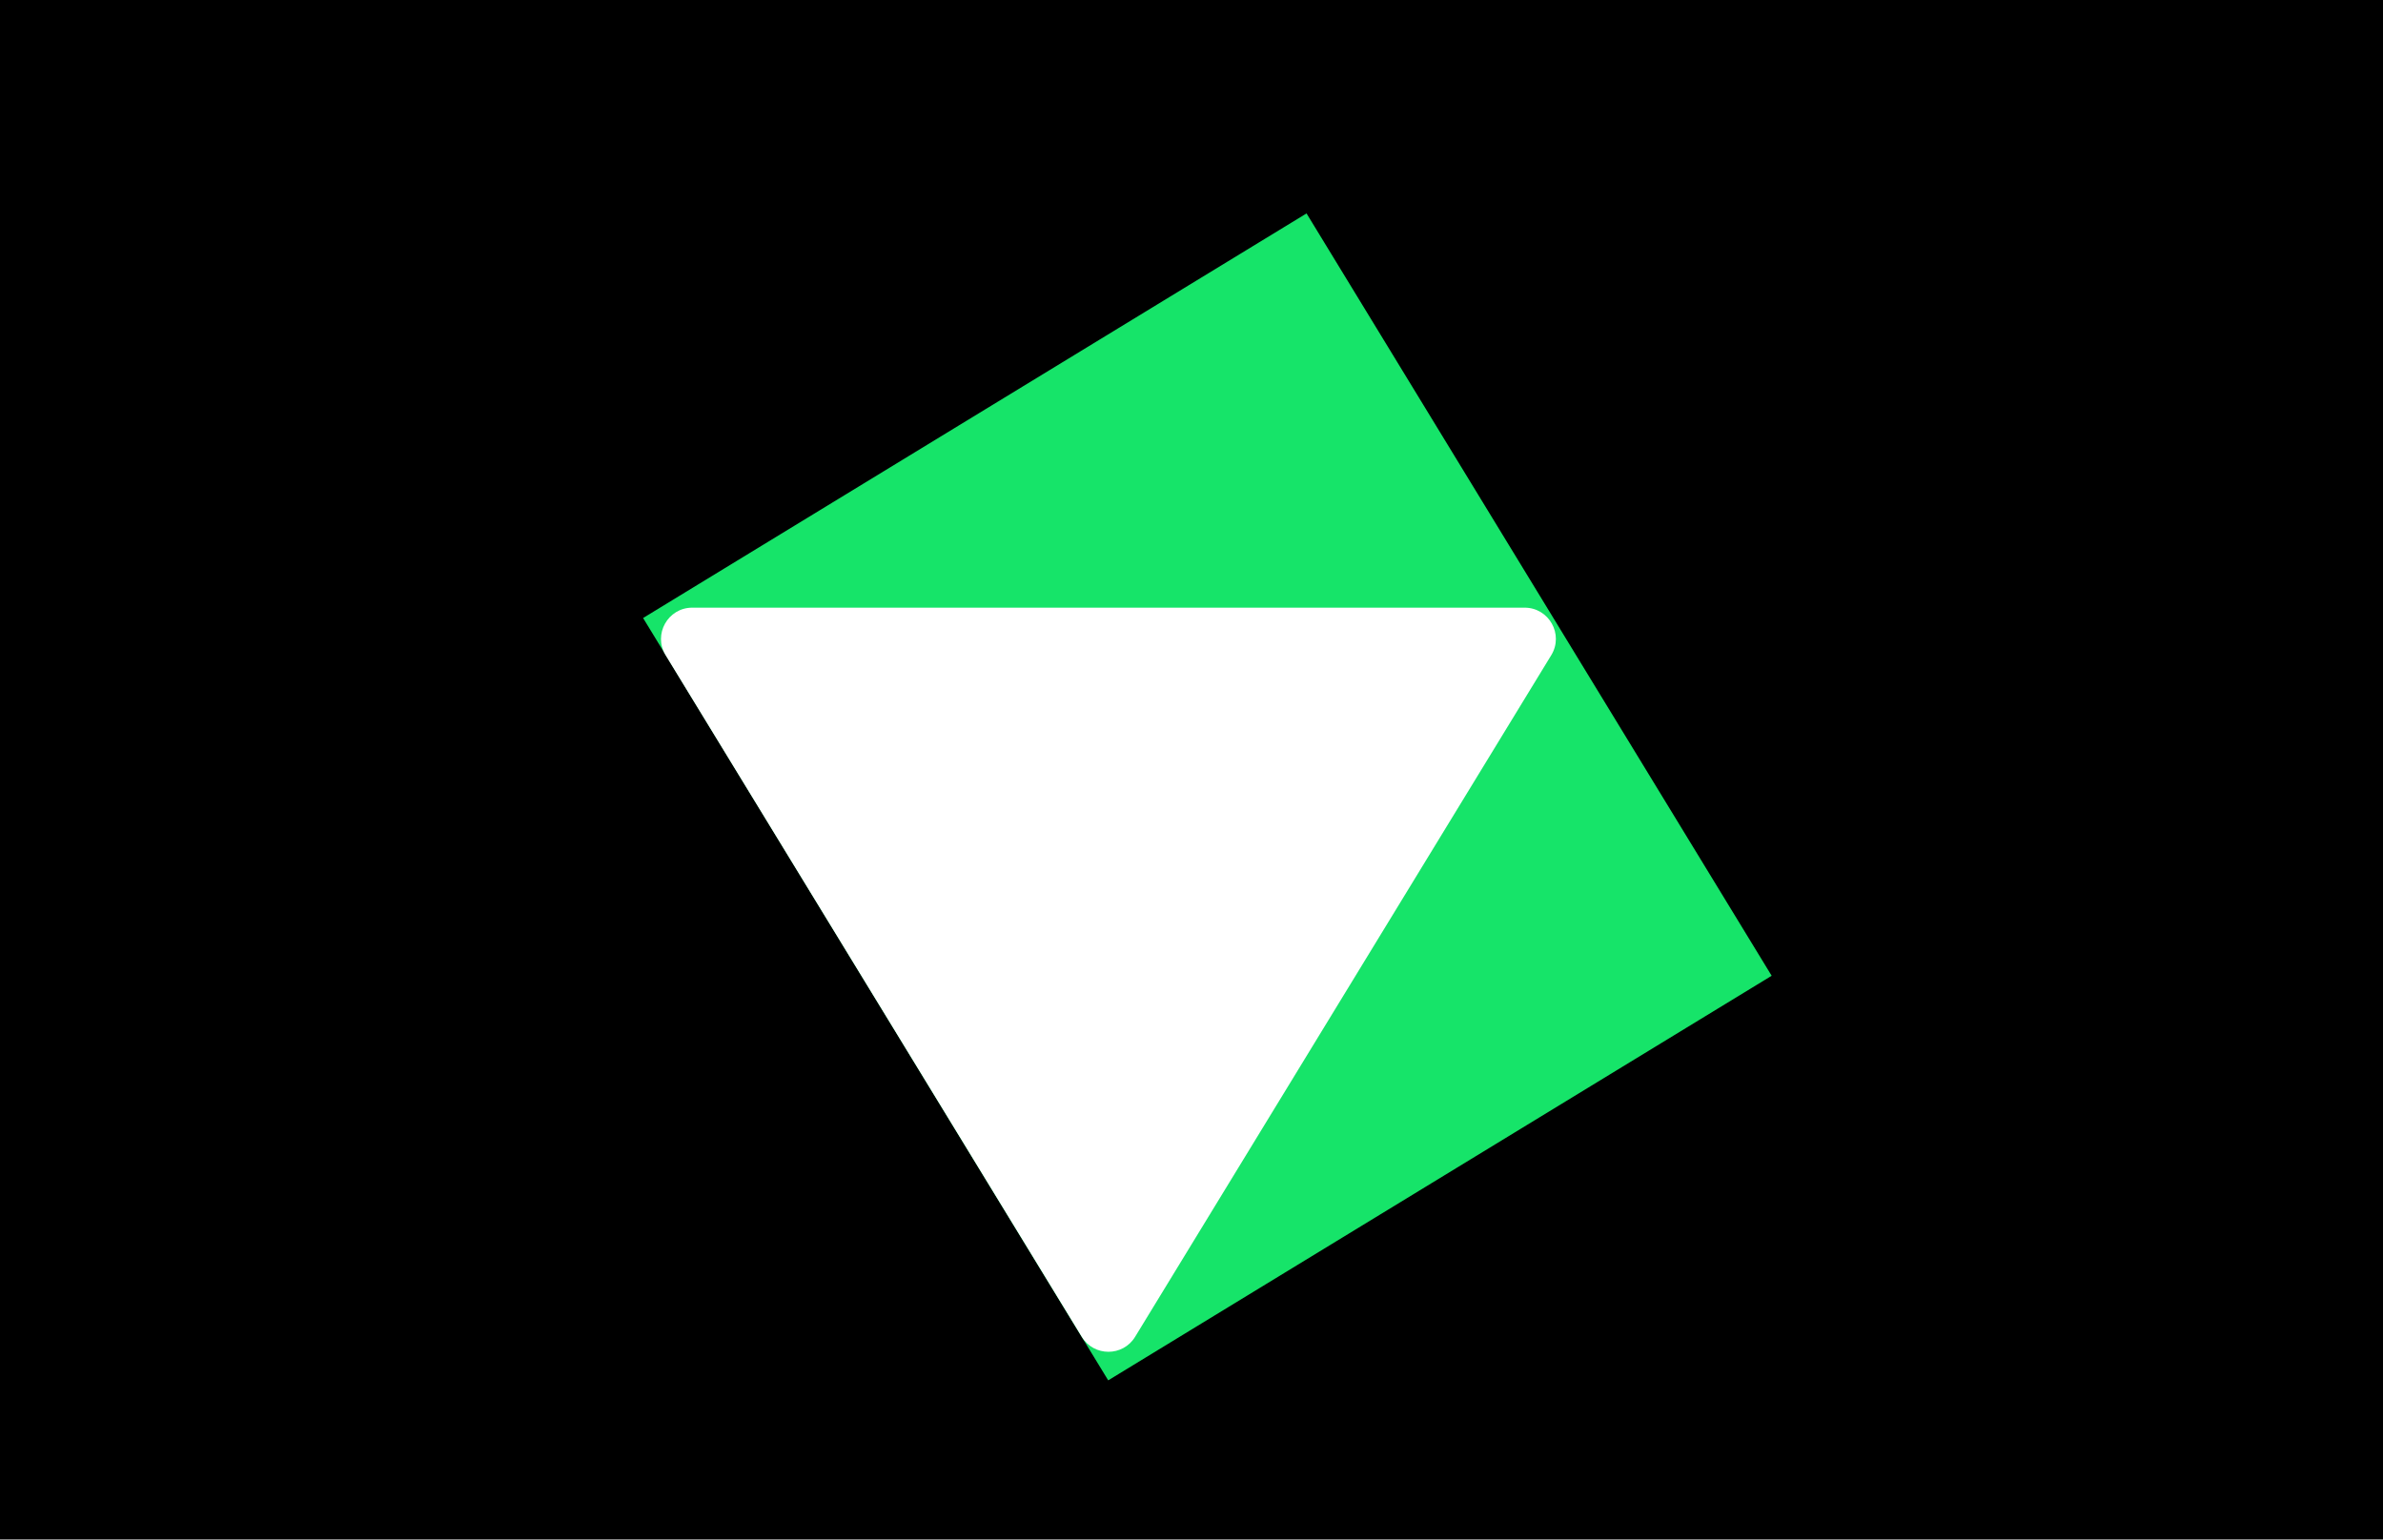
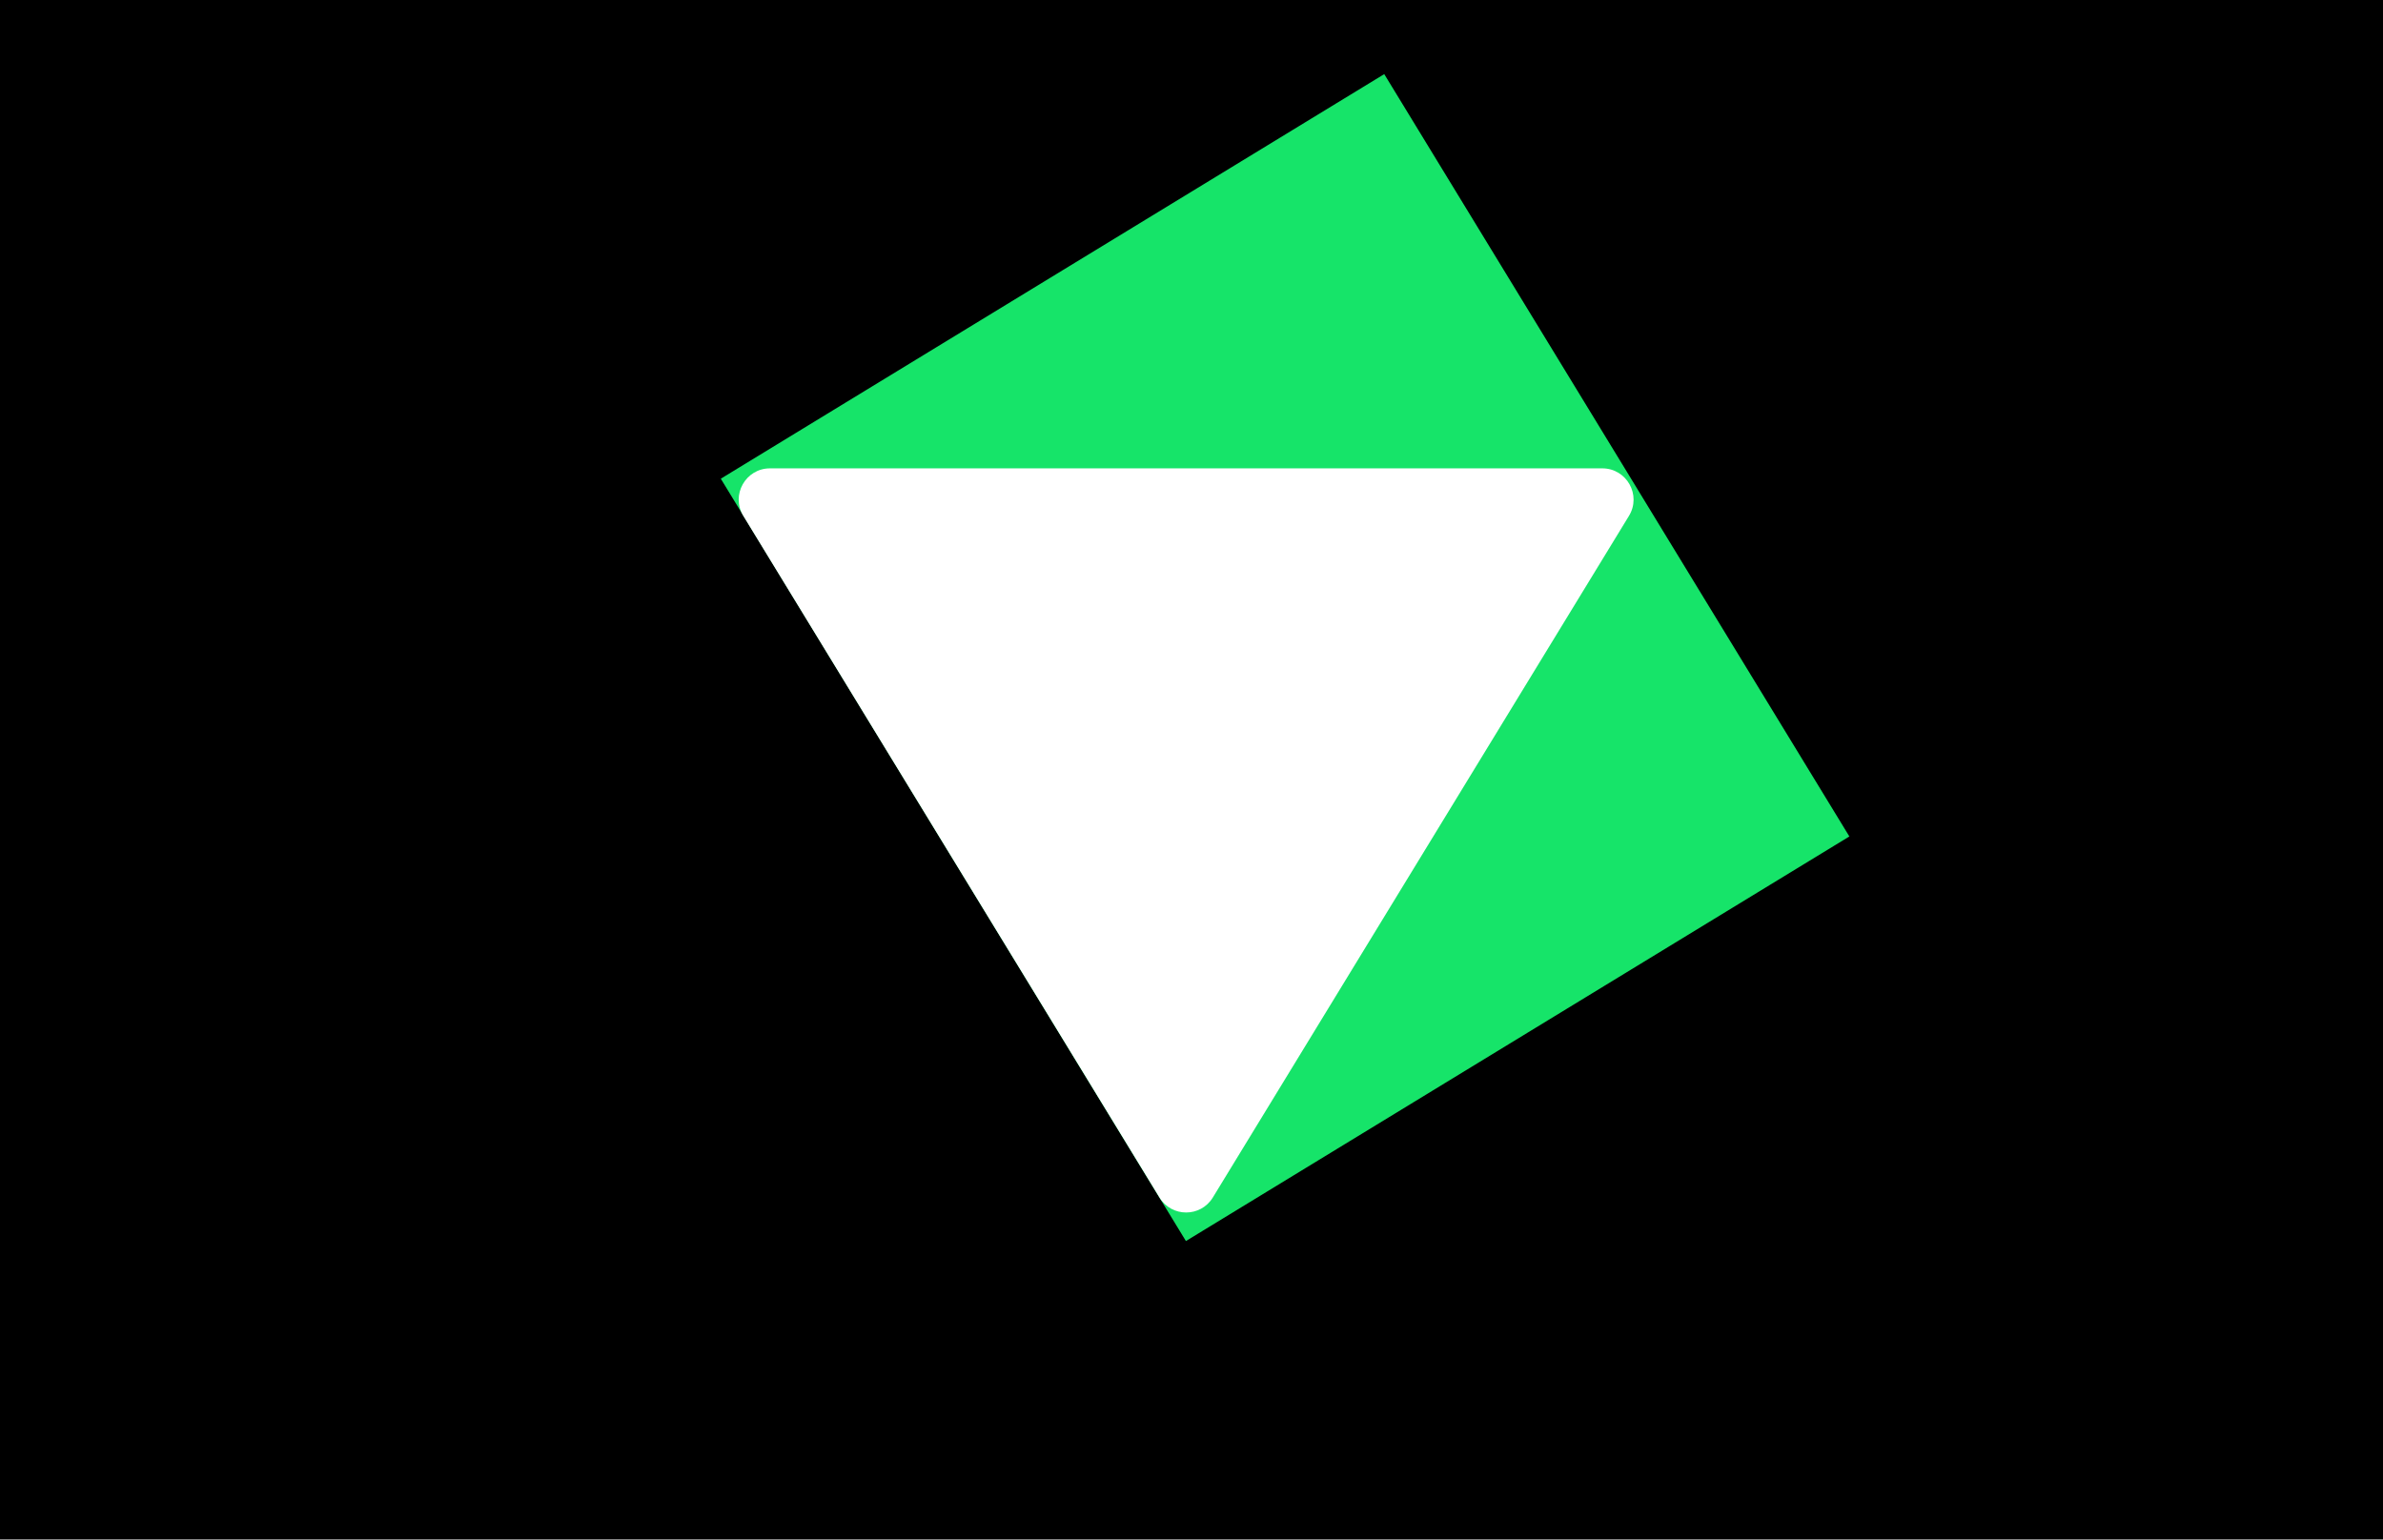
<svg xmlns="http://www.w3.org/2000/svg" width="2668" height="1724" viewBox="0 0 2668 1724" fill="none">
  <g id="vori triangle clip path">
    <rect width="2668" height="1724" fill="black" />
-     <rect id="clippath" x="720" y="692.086" width="870.077" height="1000.01" transform="rotate(-31.3821 720 692.086)" fill="#16E469" />
-     <path id="whitetriangle" d="M1211.13 1497.05C1224.77 1519.41 1257.23 1519.41 1270.87 1497.05L1736.78 733.734C1751.02 710.411 1734.23 680.5 1706.91 680.5H775.092C747.768 680.5 730.982 710.411 745.217 733.734L1211.13 1497.05Z" fill="white" />
+     <rect id="clippath" x="807" y="536.086" width="870.077" height="1000.01" transform="rotate(-31.3821 807 536.086)" fill="#16E469" />
+     <path id="whitetriangle" d="M1298.13 1341.05C1311.77 1363.41 1344.23 1363.41 1357.87 1341.05L1823.78 577.735C1838.02 554.412 1821.23 524.5 1793.91 524.5H862.092C834.768 524.5 817.982 554.412 832.217 577.735L1298.13 1341.05Z" fill="white" />
  </g>
</svg>
